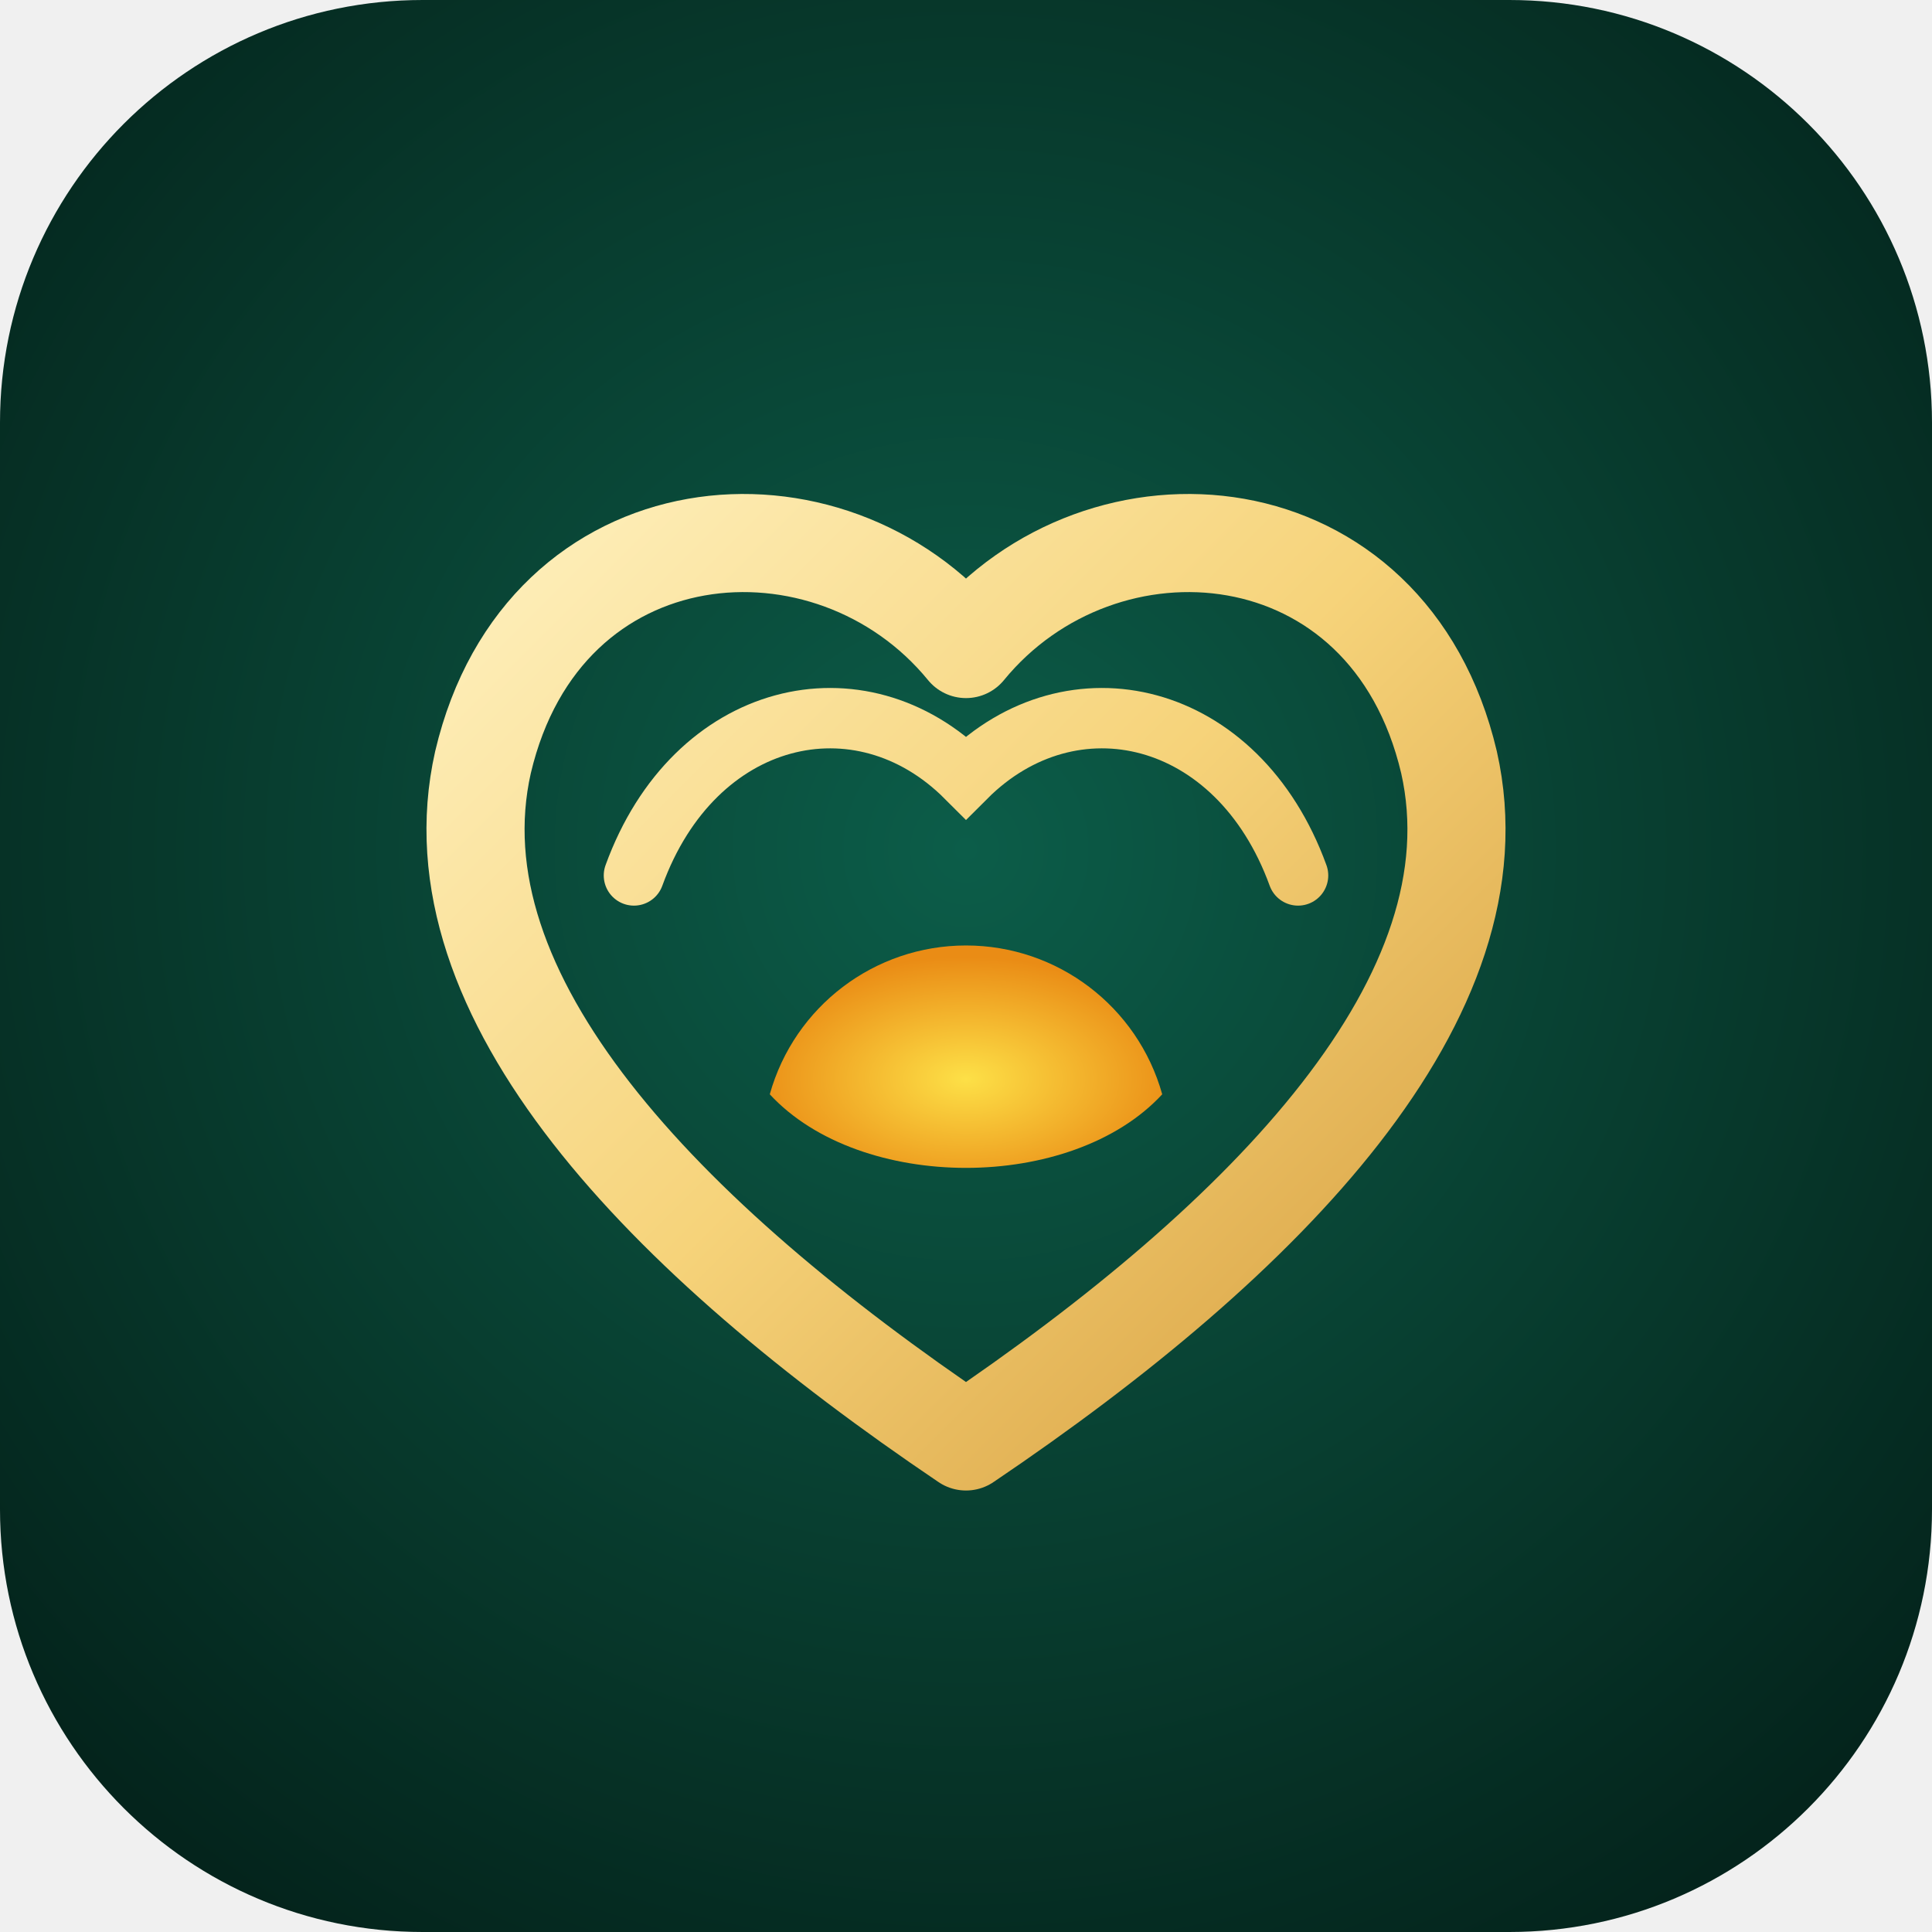
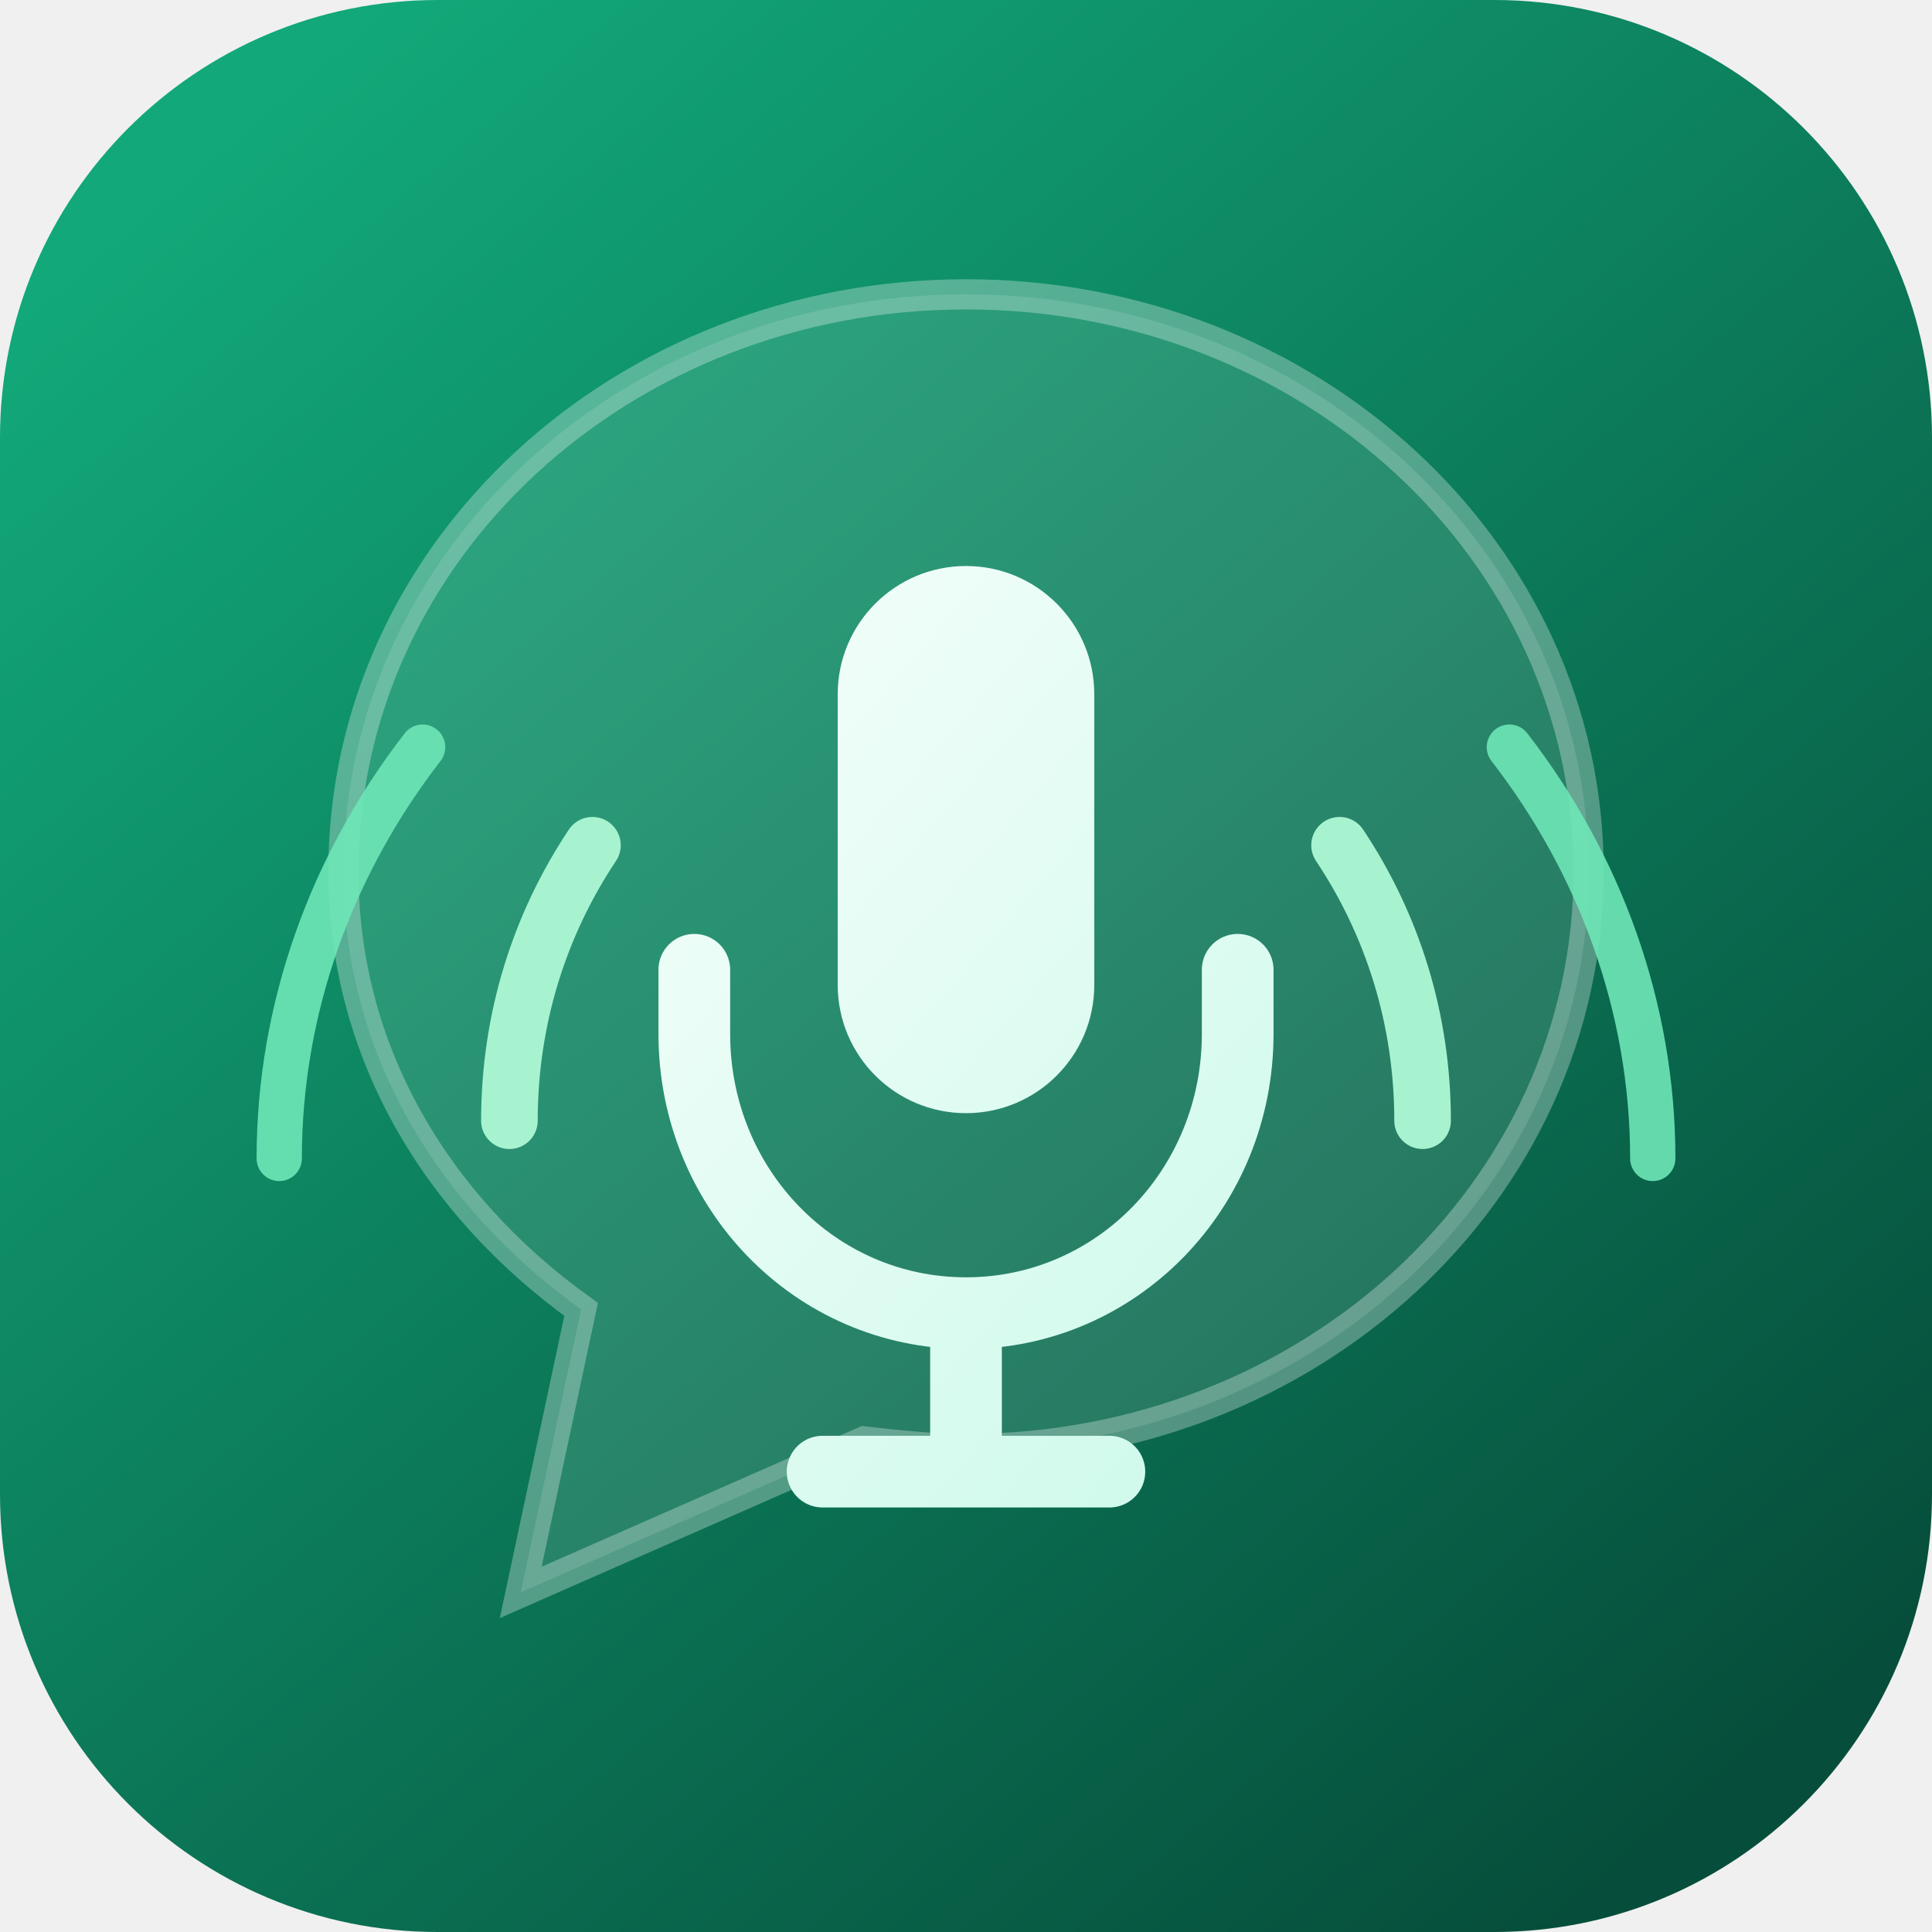
<svg xmlns="http://www.w3.org/2000/svg" viewBox="0 0 512 512" fill="none">
  <defs>
-     <radialGradient id="emBg" cx="50%" cy="44%" r="65%">
-       <stop offset="0%" stop-color="#0C5D49" />
-       <stop offset="65%" stop-color="#07382B" />
-       <stop offset="100%" stop-color="#04241C" />
-     </radialGradient>
-     <linearGradient id="goldArc" x1="120" y1="120" x2="392" y2="392" gradientUnits="userSpaceOnUse">
-       <stop offset="0%" stop-color="#FFF3C4" />
-       <stop offset="50%" stop-color="#F6D37A" />
-       <stop offset="100%" stop-color="#D49A3A" />
+     <linearGradient id="bg" x1="64" y1="32" x2="448" y2="480" gradientUnits="userSpaceOnUse">
+       <stop stop-color="#12A879" />
+       <stop offset="1" stop-color="#064E3B" />
    </linearGradient>
-     <radialGradient id="sunCore" cx="50%" cy="60%" r="55%">
-       <stop offset="0%" stop-color="#FDE047" />
-       <stop offset="100%" stop-color="#EA8C15" />
-     </radialGradient>
+     <linearGradient id="wave" x1="112" y1="132" x2="400" y2="382" gradientUnits="userSpaceOnUse">
+       <stop stop-color="#FFFFFF" />
+       <stop offset="1" stop-color="#C7F9E8" />
+     </linearGradient>
  </defs>
-   <rect width="512" height="512" rx="112" fill="url(#emBg)" />
-   <path d="M256 172C220 128 144 134 128 202C114 264 176 328 256 382C336 328 398 264 384 202C368 134 292 128 256 172Z" stroke="url(#goldArc)" stroke-width="26" stroke-linejoin="round" fill="none" />
-   <path d="M168 232C184 188 228 178 256 206C284 178 328 188 344 232" stroke="url(#goldArc)" stroke-width="16" stroke-linecap="round" fill="none" />
-   <path d="M204 290A54 54 0 0 1 308 290C284 316 228 316 204 290Z" fill="url(#sunCore)" />
+   <rect width="512" height="512" rx="116" fill="url(#bg)" />
+   <path d="M256 78c-91 0-165 68-165 153 0 47 24 88 63 116l-16 75 91-40c9 1 18 2 27 2 91 0 165-68 165-153S347 78 256 78Z" fill="#FFFFFF" fill-opacity=".12" stroke="#FFFFFF" stroke-opacity=".3" stroke-width="8" />
+   <rect x="222" y="150" width="68" height="145" rx="34" fill="url(#wave)" />
+   <path d="M184 257v17c0 41 32 74 72 74s72-33 72-74v-17M256 348v42M218 390h76" stroke="url(#wave)" stroke-width="19" stroke-linecap="round" />
+   <path d="M157 224c-14 21-22 46-22 73M355 224c14 21 22 46 22 73" stroke="#A7F3D0" stroke-width="15" stroke-linecap="round" />
+   <path d="M112 198c-24 31-38 69-38 109M400 198c24 31 38 69 38 109" stroke="#6EE7B7" stroke-width="12" stroke-linecap="round" opacity=".9" />
</svg>
